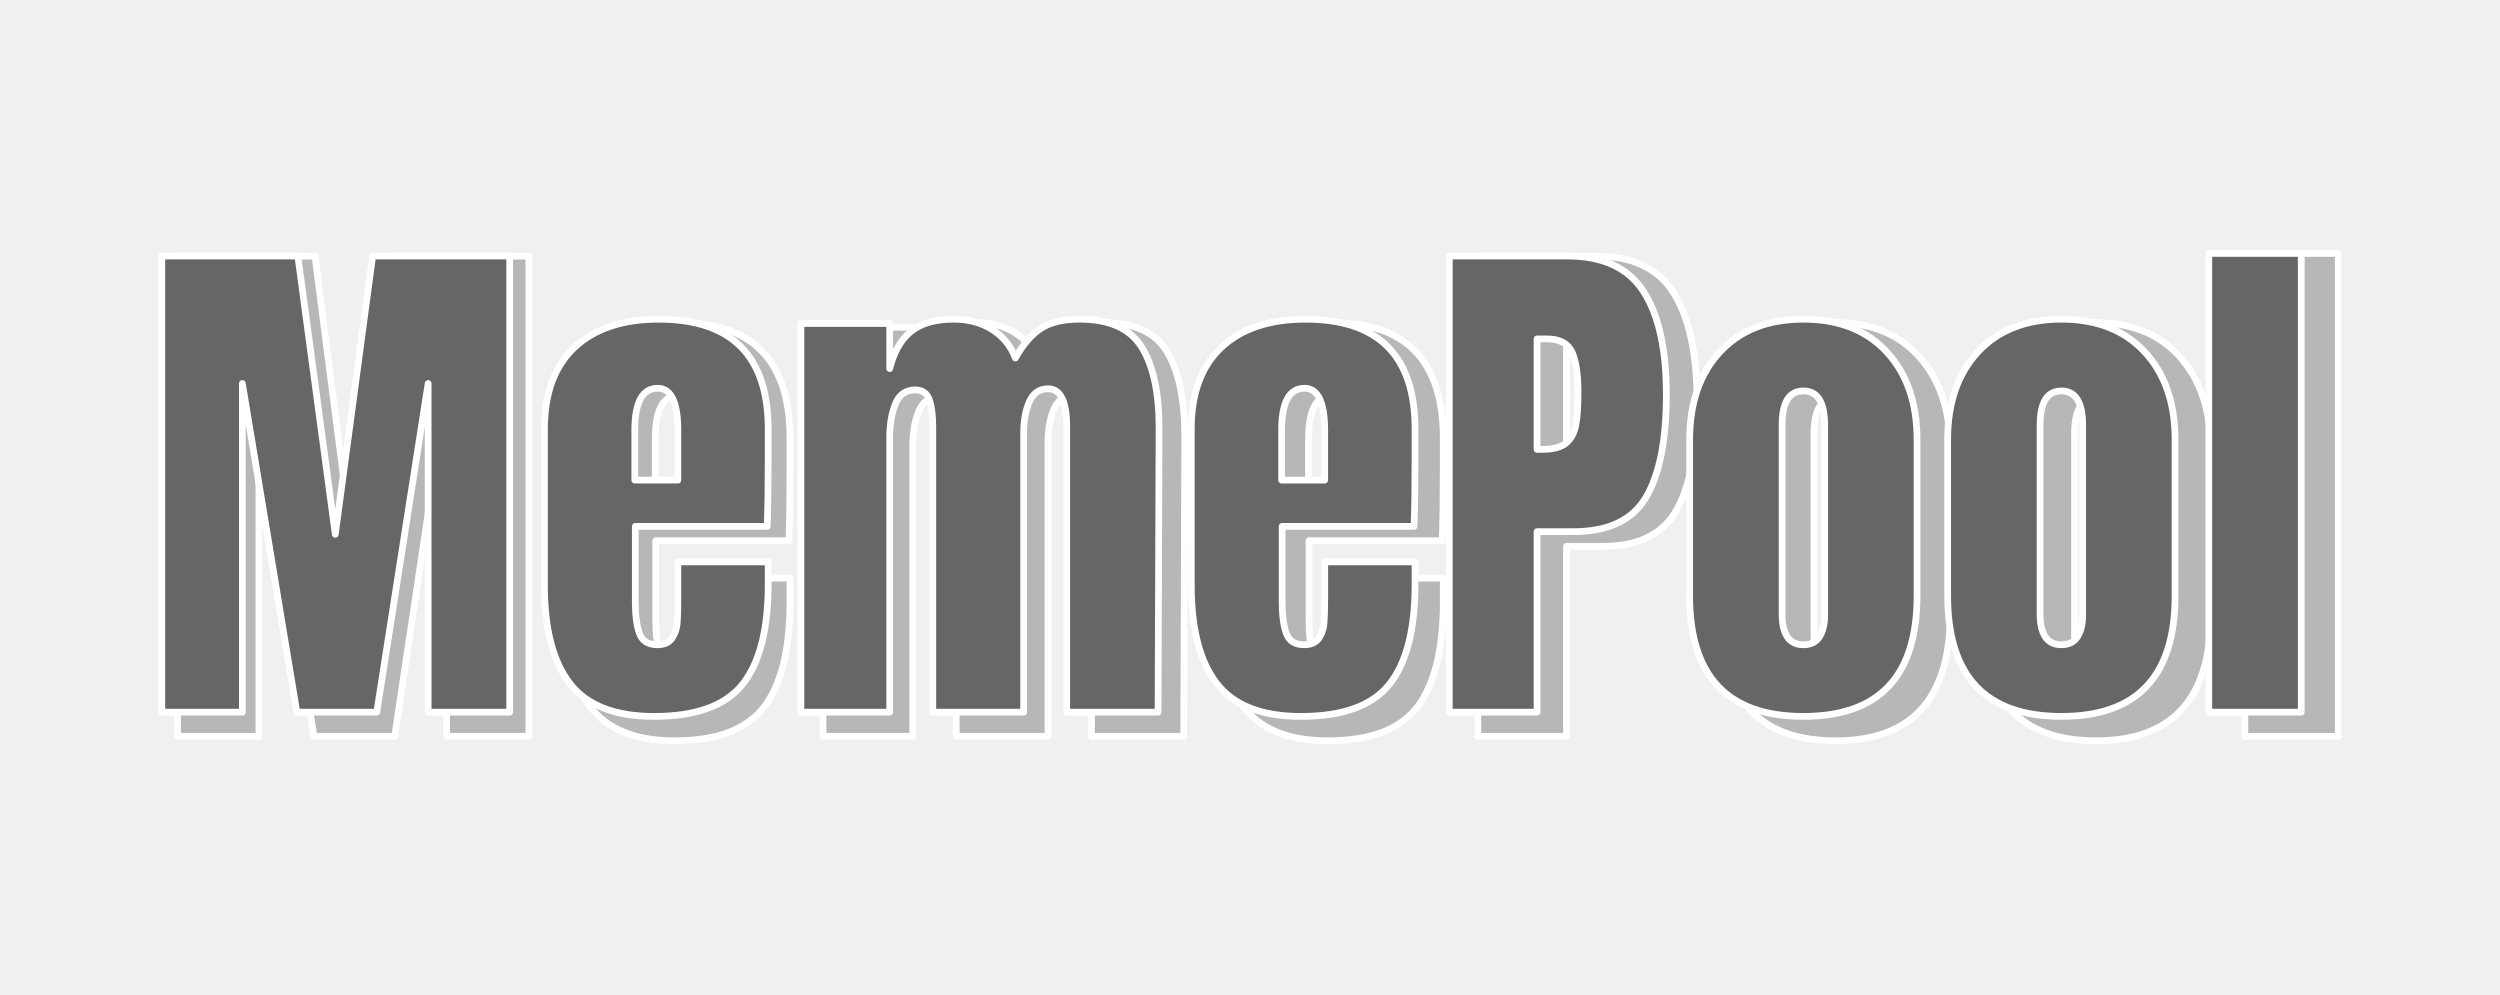
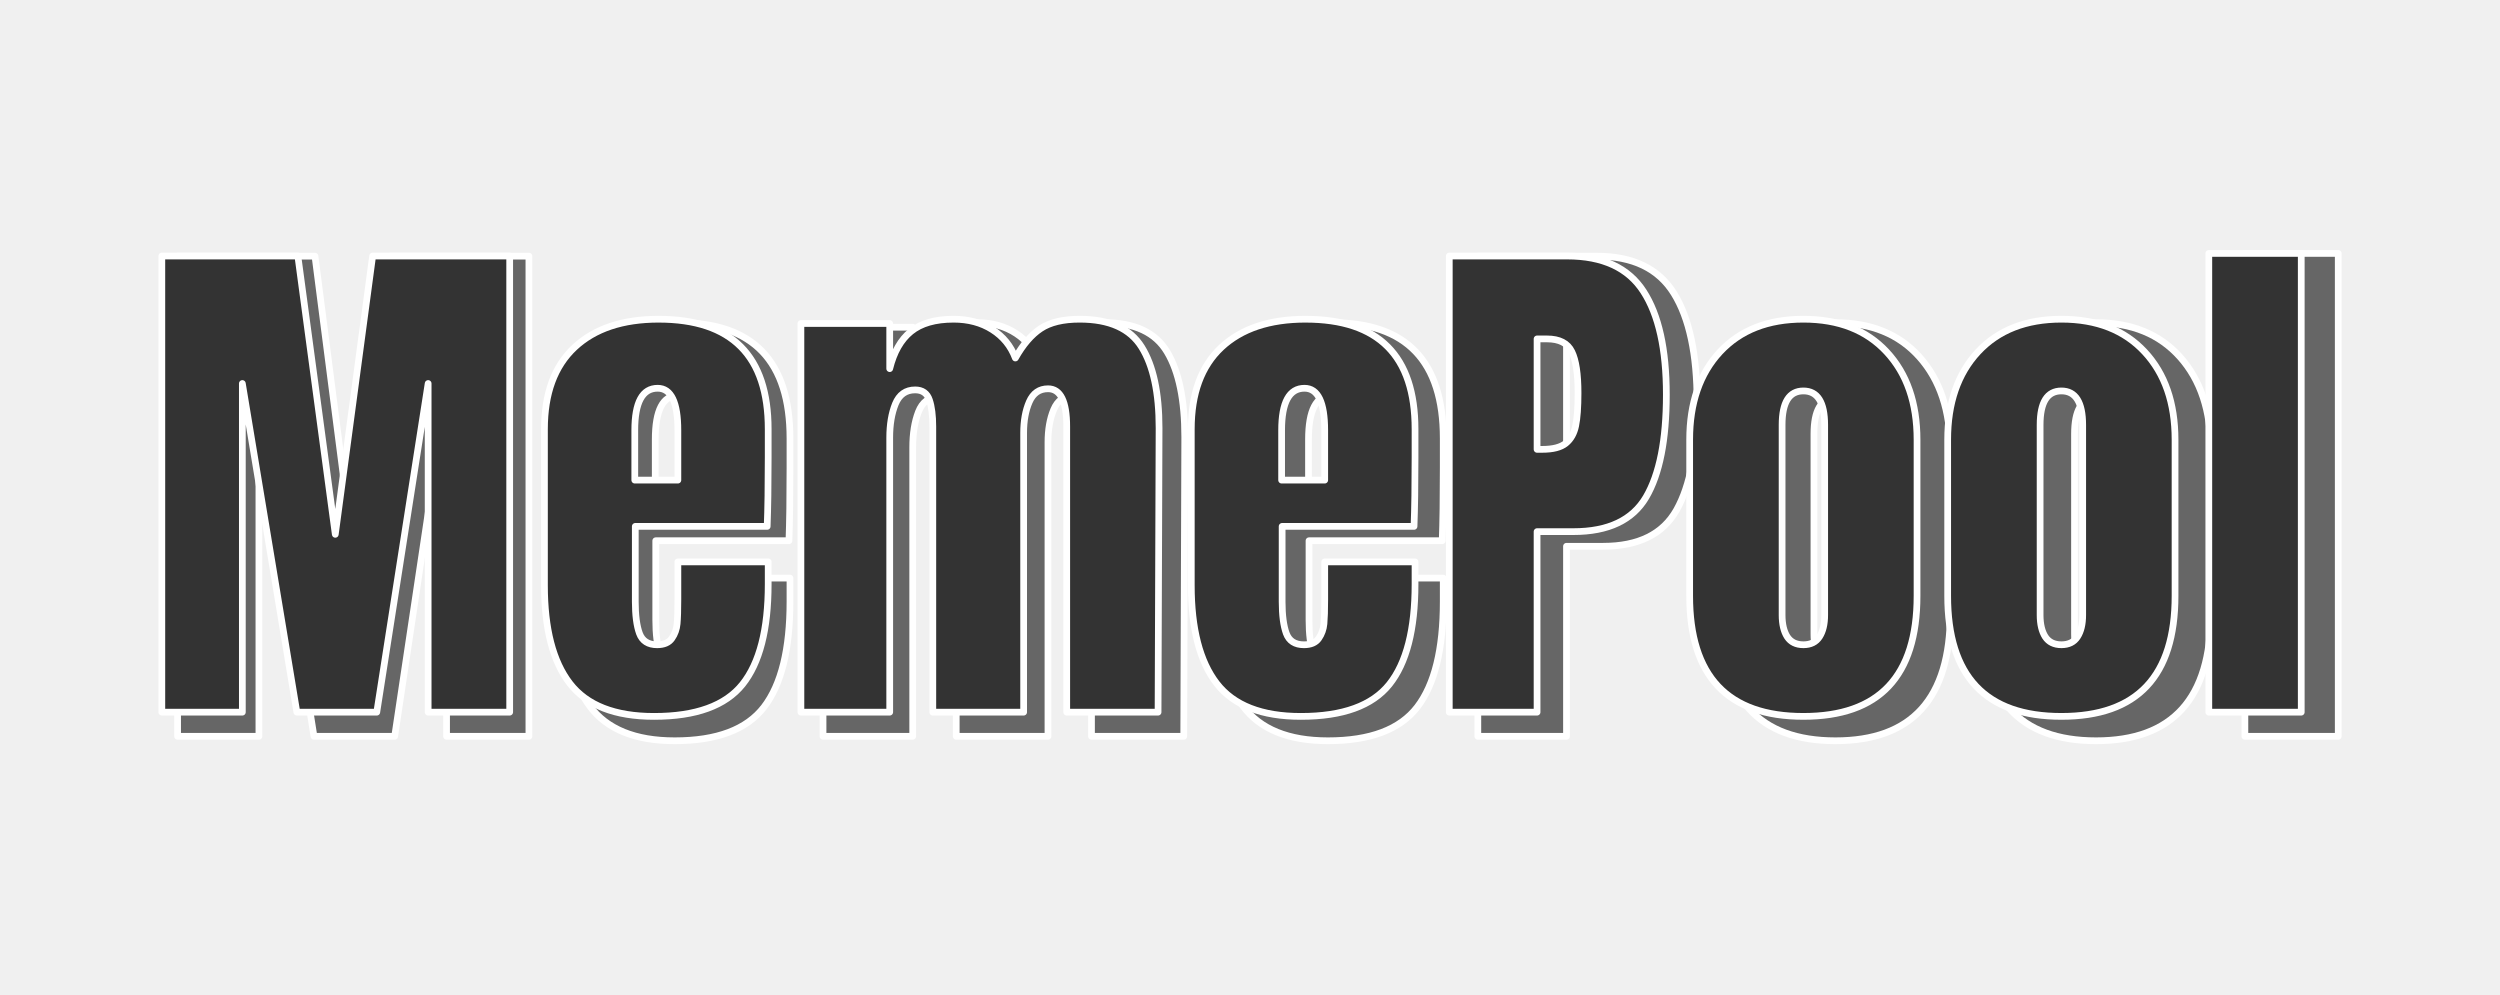
<svg xmlns="http://www.w3.org/2000/svg" version="1.1" viewBox="0.0 0.0 371.034 147.562" fill="none" stroke="none" stroke-linecap="square" stroke-miterlimit="10">
  <clipPath id="p.0">
    <path d="m0 0l371.034 0l0 147.562l-371.034 0l0 -147.562z" clip-rule="nonzero" />
  </clipPath>
  <g clip-path="url(#p.0)">
    <path fill="#000000" fill-opacity="0.0" d="m0 0l371.034 0l0 147.562l-371.034 0z" fill-rule="evenodd" />
-     <path fill="#b7b7b7" d="m26.358 38.019l0 71.259l12.069 0l0 -51.345l8.169 51.345l11.981 0l7.7 -51.345l0 51.345l12.221 0l0 -71.259l-20.542 0l-5.598 43.474l-5.61 -43.474z" fill-rule="evenodd" />
-     <path fill="#b7b7b7" d="m100.679 58.676c2.018 0 3.027 2.187 3.027 6.562l0 7.79l-6.459 0l0 -7.79c0 -4.374 1.144 -6.562 3.432 -6.562zm0.152 -10.787c-5.395 0 -9.6 1.467 -12.614 4.401c-3.006 2.934 -4.509 7.192 -4.509 12.772l0 24.397c0 6.796 1.271 11.908 3.812 15.337c2.541 3.429 6.746 5.144 12.614 5.144c6.273 0 10.693 -1.67 13.26 -5.009c2.567 -3.348 3.85 -8.564 3.85 -15.648l0 -3.483l-13.538 0l0 5.887c0 1.665 -0.038 2.925 -0.114 3.78c-0.076 0.855 -0.338 1.616 -0.785 2.282c-0.439 0.666 -1.178 0.999 -2.216 0.999c-1.342 0 -2.225 -0.594 -2.647 -1.782c-0.414 -1.188 -0.621 -2.835 -0.621 -4.941l0 -11.773l19.769 0c0.101 -2.772 0.152 -6.368 0.152 -10.787l0 -4.401c0 -11.449 -5.471 -17.173 -16.413 -17.173z" fill-rule="evenodd" />
-     <path fill="#b7b7b7" d="m145.021 47.889c-2.744 0 -4.872 0.639 -6.383 1.917c-1.503 1.269 -2.562 3.204 -3.179 5.806l0 -7.048l-13.31 0l0 60.715l13.31 0l0 -42.88c0 -2.052 0.283 -3.807 0.849 -5.265c0.574 -1.467 1.562 -2.201 2.964 -2.201c1.089 0 1.803 0.527 2.14 1.58c0.338 1.044 0.507 2.426 0.507 4.145l0 44.621l13.614 0l0 -43.636c0 -1.881 0.283 -3.497 0.849 -4.847c0.574 -1.359 1.511 -2.039 2.812 -2.039c1.866 0 2.799 1.967 2.799 5.9l0 44.621l13.69 0l0.152 -44.378c0 -5.526 -0.87 -9.743 -2.609 -12.651c-1.731 -2.907 -4.829 -4.361 -9.296 -4.361c-2.491 0 -4.437 0.486 -5.838 1.458c-1.393 0.963 -2.66 2.498 -3.799 4.604c-0.675 -1.881 -1.832 -3.362 -3.47 -4.442c-1.63 -1.08 -3.563 -1.62 -5.8 -1.62z" fill-rule="evenodd" />
-     <path fill="#b7b7b7" d="m197.632 58.676c2.018 0 3.027 2.187 3.027 6.562l0 7.79l-6.459 0l0 -7.79c0 -4.374 1.144 -6.562 3.432 -6.562zm0.152 -10.787c-5.395 0 -9.6 1.467 -12.614 4.401c-3.006 2.934 -4.509 7.192 -4.509 12.772l0 24.397c0 6.796 1.271 11.908 3.812 15.337c2.541 3.429 6.746 5.144 12.614 5.144c6.273 0 10.693 -1.67 13.26 -5.009c2.567 -3.348 3.85 -8.564 3.85 -15.648l0 -3.483l-13.538 0l0 5.887c0 1.665 -0.038 2.925 -0.114 3.78c-0.076 0.855 -0.338 1.616 -0.785 2.282c-0.439 0.666 -1.178 0.999 -2.216 0.999c-1.342 0 -2.225 -0.594 -2.647 -1.782c-0.414 -1.188 -0.621 -2.835 -0.621 -4.941l0 -11.773l19.769 0c0.101 -2.772 0.152 -6.368 0.152 -10.787l0 -4.401c0 -11.449 -5.471 -17.173 -16.413 -17.173z" fill-rule="evenodd" />
-     <path fill="#b7b7b7" d="m233.97 50.967c1.866 0 3.107 0.666 3.723 1.998c0.625 1.323 0.937 3.474 0.937 6.454c0 2.214 -0.118 3.915 -0.355 5.103c-0.228 1.188 -0.718 2.102 -1.469 2.741c-0.751 0.639 -1.933 0.959 -3.546 0.959l-0.773 0l0 -17.254zm-14.64 -12.948l0 71.259l13.158 0l0 -28.204l5.446 0c5.235 0 8.865 -1.796 10.892 -5.387c2.026 -3.6 3.039 -8.938 3.039 -16.012c0 -7.084 -1.144 -12.462 -3.432 -16.134c-2.28 -3.681 -6.092 -5.522 -11.436 -5.522z" fill-rule="evenodd" />
-     <path fill="#b7b7b7" d="m272.406 59.095c2.128 0 3.191 1.769 3.191 5.306l0 29.703c0 1.431 -0.262 2.565 -0.785 3.402c-0.515 0.828 -1.317 1.242 -2.406 1.242c-1.089 0 -1.895 -0.414 -2.419 -1.242c-0.515 -0.837 -0.773 -1.971 -0.773 -3.402l0 -29.703c0 -3.537 1.064 -5.306 3.191 -5.306zm0 -11.206c-5.294 0 -9.46 1.701 -12.5 5.103c-3.031 3.402 -4.547 7.979 -4.547 13.731l0 24.383c0 12.556 5.682 18.834 17.047 18.834c11.356 0 17.034 -6.278 17.034 -18.834l0 -24.383c0 -5.751 -1.52 -10.328 -4.559 -13.731c-3.031 -3.402 -7.189 -5.103 -12.475 -5.103z" fill-rule="evenodd" />
-     <path fill="#b7b7b7" d="m311.078 59.095c2.128 0 3.191 1.769 3.191 5.306l0 29.703c0 1.431 -0.262 2.565 -0.785 3.402c-0.515 0.828 -1.317 1.242 -2.406 1.242c-1.089 0 -1.895 -0.414 -2.419 -1.242c-0.515 -0.837 -0.773 -1.971 -0.773 -3.402l0 -29.703c0 -3.537 1.064 -5.306 3.191 -5.306zm0 -11.206c-5.294 0 -9.46 1.701 -12.5 5.103c-3.031 3.402 -4.547 7.979 -4.547 13.731l0 24.383c0 12.556 5.682 18.834 17.047 18.834c11.356 0 17.034 -6.278 17.034 -18.834l0 -24.383c0 -5.751 -1.52 -10.328 -4.559 -13.731c-3.031 -3.402 -7.189 -5.103 -12.475 -5.103z" fill-rule="evenodd" />
-     <path fill="#b7b7b7" d="m333.172 37.614l0 71.664l13.855 0l0 -71.664z" fill-rule="evenodd" />
+     <path fill="#666666" d="m26.358 38.019l0 71.259l12.069 0l0 -51.345l8.169 51.345l11.981 0l7.7 -51.345l0 51.345l12.221 0l0 -71.259l-20.542 0l-5.598 43.474l-5.61 -43.474z" fill-rule="evenodd" />
+     <path fill="#666666" d="m100.679 58.676c2.018 0 3.027 2.187 3.027 6.562l0 7.79l-6.459 0l0 -7.79c0 -4.374 1.144 -6.562 3.432 -6.562zm0.152 -10.787c-5.395 0 -9.6 1.467 -12.614 4.401c-3.006 2.934 -4.509 7.192 -4.509 12.772l0 24.397c0 6.796 1.271 11.908 3.812 15.337c2.541 3.429 6.746 5.144 12.614 5.144c6.273 0 10.693 -1.67 13.26 -5.009c2.567 -3.348 3.85 -8.564 3.85 -15.648l0 -3.483l-13.538 0l0 5.887c0 1.665 -0.038 2.925 -0.114 3.78c-0.076 0.855 -0.338 1.616 -0.785 2.282c-0.439 0.666 -1.178 0.999 -2.216 0.999c-1.342 0 -2.225 -0.594 -2.647 -1.782c-0.414 -1.188 -0.621 -2.835 -0.621 -4.941l0 -11.773l19.769 0c0.101 -2.772 0.152 -6.368 0.152 -10.787l0 -4.401c0 -11.449 -5.471 -17.173 -16.413 -17.173z" fill-rule="evenodd" />
+     <path fill="#666666" d="m145.021 47.889c-2.744 0 -4.872 0.639 -6.383 1.917c-1.503 1.269 -2.562 3.204 -3.179 5.806l0 -7.048l-13.31 0l0 60.715l13.31 0l0 -42.88c0 -2.052 0.283 -3.807 0.849 -5.265c0.574 -1.467 1.562 -2.201 2.964 -2.201c1.089 0 1.803 0.527 2.14 1.58c0.338 1.044 0.507 2.426 0.507 4.145l0 44.621l13.614 0l0 -43.636c0 -1.881 0.283 -3.497 0.849 -4.847c0.574 -1.359 1.511 -2.039 2.812 -2.039c1.866 0 2.799 1.967 2.799 5.9l0 44.621l13.69 0l0.152 -44.378c0 -5.526 -0.87 -9.743 -2.609 -12.651c-1.731 -2.907 -4.829 -4.361 -9.296 -4.361c-2.491 0 -4.437 0.486 -5.838 1.458c-1.393 0.963 -2.66 2.498 -3.799 4.604c-0.675 -1.881 -1.832 -3.362 -3.47 -4.442c-1.63 -1.08 -3.563 -1.62 -5.8 -1.62z" fill-rule="evenodd" />
+     <path fill="#666666" d="m197.632 58.676c2.018 0 3.027 2.187 3.027 6.562l0 7.79l-6.459 0l0 -7.79c0 -4.374 1.144 -6.562 3.432 -6.562zm0.152 -10.787c-5.395 0 -9.6 1.467 -12.614 4.401c-3.006 2.934 -4.509 7.192 -4.509 12.772l0 24.397c0 6.796 1.271 11.908 3.812 15.337c2.541 3.429 6.746 5.144 12.614 5.144c6.273 0 10.693 -1.67 13.26 -5.009c2.567 -3.348 3.85 -8.564 3.85 -15.648l0 -3.483l-13.538 0l0 5.887c0 1.665 -0.038 2.925 -0.114 3.78c-0.076 0.855 -0.338 1.616 -0.785 2.282c-0.439 0.666 -1.178 0.999 -2.216 0.999c-1.342 0 -2.225 -0.594 -2.647 -1.782c-0.414 -1.188 -0.621 -2.835 -0.621 -4.941l0 -11.773l19.769 0c0.101 -2.772 0.152 -6.368 0.152 -10.787l0 -4.401c0 -11.449 -5.471 -17.173 -16.413 -17.173z" fill-rule="evenodd" />
+     <path fill="#666666" d="m233.97 50.967c1.866 0 3.107 0.666 3.723 1.998c0.625 1.323 0.937 3.474 0.937 6.454c0 2.214 -0.118 3.915 -0.355 5.103c-0.228 1.188 -0.718 2.102 -1.469 2.741c-0.751 0.639 -1.933 0.959 -3.546 0.959l-0.773 0l0 -17.254zm-14.64 -12.948l0 71.259l13.158 0l0 -28.204l5.446 0c5.235 0 8.865 -1.796 10.892 -5.387c2.026 -3.6 3.039 -8.938 3.039 -16.012c0 -7.084 -1.144 -12.462 -3.432 -16.134c-2.28 -3.681 -6.092 -5.522 -11.436 -5.522z" fill-rule="evenodd" />
+     <path fill="#666666" d="m272.406 59.095c2.128 0 3.191 1.769 3.191 5.306l0 29.703c0 1.431 -0.262 2.565 -0.785 3.402c-0.515 0.828 -1.317 1.242 -2.406 1.242c-1.089 0 -1.895 -0.414 -2.419 -1.242c-0.515 -0.837 -0.773 -1.971 -0.773 -3.402l0 -29.703c0 -3.537 1.064 -5.306 3.191 -5.306zm0 -11.206c-5.294 0 -9.46 1.701 -12.5 5.103c-3.031 3.402 -4.547 7.979 -4.547 13.731l0 24.383c0 12.556 5.682 18.834 17.047 18.834c11.356 0 17.034 -6.278 17.034 -18.834l0 -24.383c0 -5.751 -1.52 -10.328 -4.559 -13.731c-3.031 -3.402 -7.189 -5.103 -12.475 -5.103z" fill-rule="evenodd" />
+     <path fill="#666666" d="m311.078 59.095c2.128 0 3.191 1.769 3.191 5.306l0 29.703c0 1.431 -0.262 2.565 -0.785 3.402c-0.515 0.828 -1.317 1.242 -2.406 1.242c-1.089 0 -1.895 -0.414 -2.419 -1.242c-0.515 -0.837 -0.773 -1.971 -0.773 -3.402l0 -29.703c0 -3.537 1.064 -5.306 3.191 -5.306zm0 -11.206c-5.294 0 -9.46 1.701 -12.5 5.103c-3.031 3.402 -4.547 7.979 -4.547 13.731l0 24.383c0 12.556 5.682 18.834 17.047 18.834c11.356 0 17.034 -6.278 17.034 -18.834l0 -24.383c0 -5.751 -1.52 -10.328 -4.559 -13.731c-3.031 -3.402 -7.189 -5.103 -12.475 -5.103z" fill-rule="evenodd" />
+     <path fill="#666666" d="m333.172 37.614l0 71.664l13.855 0l0 -71.664z" fill-rule="evenodd" />
    <path stroke="#ffffff" stroke-width="1.0" stroke-linejoin="round" stroke-linecap="butt" d="m26.358 38.019l0 71.259l12.069 0l0 -51.345l8.169 51.345l11.981 0l7.7 -51.345l0 51.345l12.221 0l0 -71.259l-20.542 0l-5.598 43.474l-5.61 -43.474z" fill-rule="evenodd" />
    <path stroke="#ffffff" stroke-width="1.0" stroke-linejoin="round" stroke-linecap="butt" d="m100.679 58.676c2.018 0 3.027 2.187 3.027 6.562l0 7.79l-6.459 0l0 -7.79c0 -4.374 1.144 -6.562 3.432 -6.562zm0.152 -10.787c-5.395 0 -9.6 1.467 -12.614 4.401c-3.006 2.934 -4.509 7.192 -4.509 12.772l0 24.397c0 6.796 1.271 11.908 3.812 15.337c2.541 3.429 6.746 5.144 12.614 5.144c6.273 0 10.693 -1.67 13.26 -5.009c2.567 -3.348 3.85 -8.564 3.85 -15.648l0 -3.483l-13.538 0l0 5.887c0 1.665 -0.038 2.925 -0.114 3.78c-0.076 0.855 -0.338 1.616 -0.785 2.282c-0.439 0.666 -1.178 0.999 -2.216 0.999c-1.342 0 -2.225 -0.594 -2.647 -1.782c-0.414 -1.188 -0.621 -2.835 -0.621 -4.941l0 -11.773l19.769 0c0.101 -2.772 0.152 -6.368 0.152 -10.787l0 -4.401c0 -11.449 -5.471 -17.173 -16.413 -17.173z" fill-rule="evenodd" />
    <path stroke="#ffffff" stroke-width="1.0" stroke-linejoin="round" stroke-linecap="butt" d="m145.021 47.889c-2.744 0 -4.872 0.639 -6.383 1.917c-1.503 1.269 -2.562 3.204 -3.179 5.806l0 -7.048l-13.31 0l0 60.715l13.31 0l0 -42.88c0 -2.052 0.283 -3.807 0.849 -5.265c0.574 -1.467 1.562 -2.201 2.964 -2.201c1.089 0 1.803 0.527 2.14 1.58c0.338 1.044 0.507 2.426 0.507 4.145l0 44.621l13.614 0l0 -43.636c0 -1.881 0.283 -3.497 0.849 -4.847c0.574 -1.359 1.511 -2.039 2.812 -2.039c1.866 0 2.799 1.967 2.799 5.9l0 44.621l13.69 0l0.152 -44.378c0 -5.526 -0.87 -9.743 -2.609 -12.651c-1.731 -2.907 -4.829 -4.361 -9.296 -4.361c-2.491 0 -4.437 0.486 -5.838 1.458c-1.393 0.963 -2.66 2.498 -3.799 4.604c-0.675 -1.881 -1.832 -3.362 -3.47 -4.442c-1.63 -1.08 -3.563 -1.62 -5.8 -1.62z" fill-rule="evenodd" />
    <path stroke="#ffffff" stroke-width="1.0" stroke-linejoin="round" stroke-linecap="butt" d="m197.632 58.676c2.018 0 3.027 2.187 3.027 6.562l0 7.79l-6.459 0l0 -7.79c0 -4.374 1.144 -6.562 3.432 -6.562zm0.152 -10.787c-5.395 0 -9.6 1.467 -12.614 4.401c-3.006 2.934 -4.509 7.192 -4.509 12.772l0 24.397c0 6.796 1.271 11.908 3.812 15.337c2.541 3.429 6.746 5.144 12.614 5.144c6.273 0 10.693 -1.67 13.26 -5.009c2.567 -3.348 3.85 -8.564 3.85 -15.648l0 -3.483l-13.538 0l0 5.887c0 1.665 -0.038 2.925 -0.114 3.78c-0.076 0.855 -0.338 1.616 -0.785 2.282c-0.439 0.666 -1.178 0.999 -2.216 0.999c-1.342 0 -2.225 -0.594 -2.647 -1.782c-0.414 -1.188 -0.621 -2.835 -0.621 -4.941l0 -11.773l19.769 0c0.101 -2.772 0.152 -6.368 0.152 -10.787l0 -4.401c0 -11.449 -5.471 -17.173 -16.413 -17.173z" fill-rule="evenodd" />
    <path stroke="#ffffff" stroke-width="1.0" stroke-linejoin="round" stroke-linecap="butt" d="m233.97 50.967c1.866 0 3.107 0.666 3.723 1.998c0.625 1.323 0.937 3.474 0.937 6.454c0 2.214 -0.118 3.915 -0.355 5.103c-0.228 1.188 -0.718 2.102 -1.469 2.741c-0.751 0.639 -1.933 0.959 -3.546 0.959l-0.773 0l0 -17.254zm-14.64 -12.948l0 71.259l13.158 0l0 -28.204l5.446 0c5.235 0 8.865 -1.796 10.892 -5.387c2.026 -3.6 3.039 -8.938 3.039 -16.012c0 -7.084 -1.144 -12.462 -3.432 -16.134c-2.28 -3.681 -6.092 -5.522 -11.436 -5.522z" fill-rule="evenodd" />
    <path stroke="#ffffff" stroke-width="1.0" stroke-linejoin="round" stroke-linecap="butt" d="m272.406 59.095c2.128 0 3.191 1.769 3.191 5.306l0 29.703c0 1.431 -0.262 2.565 -0.785 3.402c-0.515 0.828 -1.317 1.242 -2.406 1.242c-1.089 0 -1.895 -0.414 -2.419 -1.242c-0.515 -0.837 -0.773 -1.971 -0.773 -3.402l0 -29.703c0 -3.537 1.064 -5.306 3.191 -5.306zm0 -11.206c-5.294 0 -9.46 1.701 -12.5 5.103c-3.031 3.402 -4.547 7.979 -4.547 13.731l0 24.383c0 12.556 5.682 18.834 17.047 18.834c11.356 0 17.034 -6.278 17.034 -18.834l0 -24.383c0 -5.751 -1.52 -10.328 -4.559 -13.731c-3.031 -3.402 -7.189 -5.103 -12.475 -5.103z" fill-rule="evenodd" />
    <path stroke="#ffffff" stroke-width="1.0" stroke-linejoin="round" stroke-linecap="butt" d="m311.078 59.095c2.128 0 3.191 1.769 3.191 5.306l0 29.703c0 1.431 -0.262 2.565 -0.785 3.402c-0.515 0.828 -1.317 1.242 -2.406 1.242c-1.089 0 -1.895 -0.414 -2.419 -1.242c-0.515 -0.837 -0.773 -1.971 -0.773 -3.402l0 -29.703c0 -3.537 1.064 -5.306 3.191 -5.306zm0 -11.206c-5.294 0 -9.46 1.701 -12.5 5.103c-3.031 3.402 -4.547 7.979 -4.547 13.731l0 24.383c0 12.556 5.682 18.834 17.047 18.834c11.356 0 17.034 -6.278 17.034 -18.834l0 -24.383c0 -5.751 -1.52 -10.328 -4.559 -13.731c-3.031 -3.402 -7.189 -5.103 -12.475 -5.103z" fill-rule="evenodd" />
    <path stroke="#ffffff" stroke-width="1.0" stroke-linejoin="round" stroke-linecap="butt" d="m333.172 37.614l0 71.664l13.855 0l0 -71.664z" fill-rule="evenodd" />
-     <path fill="#666666" d="m24.017 37.999l0 67.696l11.951 0l0 -48.778l8.088 48.778l11.863 0l7.624 -48.778l0 48.778l12.101 0l0 -67.696l-20.34 0l-5.543 41.3l-5.555 -41.3z" fill-rule="evenodd" />
-     <path fill="#666666" d="m97.608 57.623c1.998 0 2.997 2.078 2.997 6.233l0 7.401l-6.395 0l0 -7.401c0 -4.156 1.133 -6.233 3.398 -6.233zm0.15 -10.248c-5.342 0 -9.505 1.394 -12.49 4.181c-2.976 2.788 -4.464 6.832 -4.464 12.134l0 23.177c0 6.456 1.258 11.313 3.775 14.57c2.516 3.258 6.68 4.887 12.49 4.887c6.212 0 10.588 -1.586 13.13 -4.758c2.541 -3.181 3.812 -8.136 3.812 -14.865l0 -3.309l-13.405 0l0 5.592c0 1.582 -0.038 2.779 -0.113 3.591c-0.075 0.812 -0.334 1.535 -0.777 2.168c-0.435 0.633 -1.166 0.949 -2.195 0.949c-1.329 0 -2.203 -0.564 -2.621 -1.693c-0.41 -1.129 -0.614 -2.693 -0.614 -4.694l0 -11.184l19.575 0c0.1 -2.634 0.15 -6.05 0.15 -10.248l0 -4.181c0 -10.877 -5.417 -16.315 -16.252 -16.315z" fill-rule="evenodd" />
-     <path fill="#666666" d="m141.514 47.375c-2.717 0 -4.824 0.607 -6.32 1.821c-1.488 1.206 -2.537 3.044 -3.148 5.515l0 -6.695l-13.18 0l0 57.679l13.18 0l0 -40.736c0 -1.95 0.28 -3.617 0.84 -5.002c0.568 -1.394 1.547 -2.091 2.934 -2.091c1.078 0 1.785 0.5 2.119 1.501c0.334 0.992 0.502 2.304 0.502 3.938l0 42.39l13.481 0l0 -41.454c0 -1.787 0.28 -3.322 0.84 -4.605c0.568 -1.291 1.496 -1.937 2.784 -1.937c1.848 0 2.771 1.868 2.771 5.605l0 42.39l13.556 0l0.15 -42.159c0 -5.25 -0.861 -9.256 -2.583 -12.018c-1.714 -2.762 -4.782 -4.143 -9.204 -4.143c-2.466 0 -4.393 0.462 -5.781 1.385c-1.379 0.915 -2.633 2.373 -3.762 4.374c-0.669 -1.787 -1.814 -3.194 -3.436 -4.22c-1.614 -1.026 -3.528 -1.539 -5.743 -1.539z" fill-rule="evenodd" />
-     <path fill="#666666" d="m193.608 57.623c1.998 0 2.997 2.078 2.997 6.233l0 7.401l-6.395 0l0 -7.401c0 -4.156 1.133 -6.233 3.398 -6.233zm0.15 -10.248c-5.342 0 -9.505 1.394 -12.49 4.181c-2.976 2.788 -4.464 6.832 -4.464 12.134l0 23.177c0 6.456 1.258 11.313 3.775 14.57c2.516 3.258 6.68 4.887 12.49 4.887c6.212 0 10.588 -1.586 13.13 -4.758c2.541 -3.181 3.812 -8.136 3.812 -14.865l0 -3.309l-13.405 0l0 5.592c0 1.582 -0.038 2.779 -0.113 3.591c-0.075 0.812 -0.334 1.535 -0.777 2.168c-0.435 0.633 -1.166 0.949 -2.195 0.949c-1.329 0 -2.203 -0.564 -2.621 -1.693c-0.41 -1.129 -0.614 -2.693 -0.614 -4.694l0 -11.184l19.575 0c0.1 -2.634 0.15 -6.05 0.15 -10.248l0 -4.181c0 -10.877 -5.417 -16.315 -16.252 -16.315z" fill-rule="evenodd" />
-     <path fill="#666666" d="m229.589 50.299c1.848 0 3.077 0.633 3.687 1.898c0.619 1.257 0.928 3.301 0.928 6.131c0 2.103 -0.117 3.72 -0.351 4.848c-0.226 1.129 -0.711 1.997 -1.455 2.604c-0.744 0.607 -1.914 0.911 -3.511 0.911l-0.765 0l0 -16.392zm-14.496 -12.3l0 67.696l13.029 0l0 -26.794l5.392 0c5.183 0 8.778 -1.706 10.785 -5.118c2.006 -3.42 3.01 -8.491 3.01 -15.212c0 -6.729 -1.133 -11.839 -3.398 -15.327c-2.257 -3.497 -6.032 -5.246 -11.324 -5.246z" fill-rule="evenodd" />
-     <path fill="#666666" d="m267.648 58.02c2.107 0 3.16 1.68 3.16 5.041l0 28.217c0 1.36 -0.259 2.437 -0.777 3.232c-0.51 0.787 -1.304 1.18 -2.383 1.18c-1.078 0 -1.877 -0.393 -2.395 -1.18c-0.51 -0.795 -0.765 -1.873 -0.765 -3.232l0 -28.217c0 -3.36 1.053 -5.041 3.16 -5.041zm0 -10.646c-5.242 0 -9.367 1.616 -12.377 4.848c-3.001 3.232 -4.502 7.58 -4.502 13.044l0 23.164c0 11.928 5.626 17.892 16.879 17.892c11.244 0 16.867 -5.964 16.867 -17.892l0 -23.164c0 -5.464 -1.505 -9.812 -4.514 -13.044c-3.001 -3.232 -7.119 -4.848 -12.352 -4.848z" fill-rule="evenodd" />
-     <path fill="#666666" d="m305.94 58.02c2.107 0 3.16 1.68 3.16 5.041l0 28.217c0 1.36 -0.259 2.437 -0.777 3.232c-0.51 0.787 -1.304 1.18 -2.383 1.18c-1.078 0 -1.877 -0.393 -2.395 -1.18c-0.51 -0.795 -0.765 -1.873 -0.765 -3.232l0 -28.217c0 -3.36 1.053 -5.041 3.16 -5.041zm0 -10.646c-5.242 0 -9.367 1.616 -12.377 4.848c-3.001 3.232 -4.502 7.58 -4.502 13.044l0 23.164c0 11.928 5.626 17.892 16.879 17.892c11.244 0 16.867 -5.964 16.867 -17.892l0 -23.164c0 -5.464 -1.505 -9.812 -4.514 -13.044c-3.001 -3.232 -7.119 -4.848 -12.352 -4.848z" fill-rule="evenodd" />
-     <path fill="#666666" d="m327.817 37.614l0 68.081l13.719 0l0 -68.081z" fill-rule="evenodd" />
+     <path fill="#333333" d="m24.017 37.999l0 67.696l11.951 0l0 -48.778l8.088 48.778l11.863 0l7.624 -48.778l0 48.778l12.101 0l0 -67.696l-20.34 0l-5.543 41.3l-5.555 -41.3z" fill-rule="evenodd" />
+     <path fill="#333333" d="m97.608 57.623c1.998 0 2.997 2.078 2.997 6.233l0 7.401l-6.395 0l0 -7.401c0 -4.156 1.133 -6.233 3.398 -6.233zm0.15 -10.248c-5.342 0 -9.505 1.394 -12.49 4.181c-2.976 2.788 -4.464 6.832 -4.464 12.134l0 23.177c0 6.456 1.258 11.313 3.775 14.57c2.516 3.258 6.68 4.887 12.49 4.887c6.212 0 10.588 -1.586 13.13 -4.758c2.541 -3.181 3.812 -8.136 3.812 -14.865l0 -3.309l-13.405 0l0 5.592c0 1.582 -0.038 2.779 -0.113 3.591c-0.075 0.812 -0.334 1.535 -0.777 2.168c-0.435 0.633 -1.166 0.949 -2.195 0.949c-1.329 0 -2.203 -0.564 -2.621 -1.693c-0.41 -1.129 -0.614 -2.693 -0.614 -4.694l0 -11.184l19.575 0c0.1 -2.634 0.15 -6.05 0.15 -10.248l0 -4.181c0 -10.877 -5.417 -16.315 -16.252 -16.315z" fill-rule="evenodd" />
+     <path fill="#333333" d="m141.514 47.375c-2.717 0 -4.824 0.607 -6.32 1.821c-1.488 1.206 -2.537 3.044 -3.148 5.515l0 -6.695l-13.18 0l0 57.679l13.18 0l0 -40.736c0 -1.95 0.28 -3.617 0.84 -5.002c0.568 -1.394 1.547 -2.091 2.934 -2.091c1.078 0 1.785 0.5 2.119 1.501c0.334 0.992 0.502 2.304 0.502 3.938l0 42.39l13.481 0l0 -41.454c0 -1.787 0.28 -3.322 0.84 -4.605c0.568 -1.291 1.496 -1.937 2.784 -1.937c1.848 0 2.771 1.868 2.771 5.605l0 42.39l13.556 0l0.15 -42.159c0 -5.25 -0.861 -9.256 -2.583 -12.018c-1.714 -2.762 -4.782 -4.143 -9.204 -4.143c-2.466 0 -4.393 0.462 -5.781 1.385c-1.379 0.915 -2.633 2.373 -3.762 4.374c-0.669 -1.787 -1.814 -3.194 -3.436 -4.22c-1.614 -1.026 -3.528 -1.539 -5.743 -1.539z" fill-rule="evenodd" />
+     <path fill="#333333" d="m193.608 57.623c1.998 0 2.997 2.078 2.997 6.233l0 7.401l-6.395 0l0 -7.401c0 -4.156 1.133 -6.233 3.398 -6.233zm0.15 -10.248c-5.342 0 -9.505 1.394 -12.49 4.181c-2.976 2.788 -4.464 6.832 -4.464 12.134l0 23.177c0 6.456 1.258 11.313 3.775 14.57c2.516 3.258 6.68 4.887 12.49 4.887c6.212 0 10.588 -1.586 13.13 -4.758c2.541 -3.181 3.812 -8.136 3.812 -14.865l0 -3.309l-13.405 0l0 5.592c0 1.582 -0.038 2.779 -0.113 3.591c-0.075 0.812 -0.334 1.535 -0.777 2.168c-0.435 0.633 -1.166 0.949 -2.195 0.949c-1.329 0 -2.203 -0.564 -2.621 -1.693c-0.41 -1.129 -0.614 -2.693 -0.614 -4.694l0 -11.184l19.575 0c0.1 -2.634 0.15 -6.05 0.15 -10.248l0 -4.181c0 -10.877 -5.417 -16.315 -16.252 -16.315z" fill-rule="evenodd" />
+     <path fill="#333333" d="m229.589 50.299c1.848 0 3.077 0.633 3.687 1.898c0.619 1.257 0.928 3.301 0.928 6.131c0 2.103 -0.117 3.72 -0.351 4.848c-0.226 1.129 -0.711 1.997 -1.455 2.604c-0.744 0.607 -1.914 0.911 -3.511 0.911l-0.765 0l0 -16.392zm-14.496 -12.3l0 67.696l13.029 0l0 -26.794l5.392 0c5.183 0 8.778 -1.706 10.785 -5.118c2.006 -3.42 3.01 -8.491 3.01 -15.212c0 -6.729 -1.133 -11.839 -3.398 -15.327c-2.257 -3.497 -6.032 -5.246 -11.324 -5.246z" fill-rule="evenodd" />
+     <path fill="#333333" d="m267.648 58.02c2.107 0 3.16 1.68 3.16 5.041l0 28.217c0 1.36 -0.259 2.437 -0.777 3.232c-0.51 0.787 -1.304 1.18 -2.383 1.18c-1.078 0 -1.877 -0.393 -2.395 -1.18c-0.51 -0.795 -0.765 -1.873 -0.765 -3.232l0 -28.217c0 -3.36 1.053 -5.041 3.16 -5.041zm0 -10.646c-5.242 0 -9.367 1.616 -12.377 4.848c-3.001 3.232 -4.502 7.58 -4.502 13.044l0 23.164c0 11.928 5.626 17.892 16.879 17.892c11.244 0 16.867 -5.964 16.867 -17.892l0 -23.164c0 -5.464 -1.505 -9.812 -4.514 -13.044c-3.001 -3.232 -7.119 -4.848 -12.352 -4.848z" fill-rule="evenodd" />
+     <path fill="#333333" d="m305.94 58.02c2.107 0 3.16 1.68 3.16 5.041l0 28.217c0 1.36 -0.259 2.437 -0.777 3.232c-0.51 0.787 -1.304 1.18 -2.383 1.18c-1.078 0 -1.877 -0.393 -2.395 -1.18c-0.51 -0.795 -0.765 -1.873 -0.765 -3.232l0 -28.217c0 -3.36 1.053 -5.041 3.16 -5.041zm0 -10.646c-5.242 0 -9.367 1.616 -12.377 4.848c-3.001 3.232 -4.502 7.58 -4.502 13.044l0 23.164c0 11.928 5.626 17.892 16.879 17.892c11.244 0 16.867 -5.964 16.867 -17.892l0 -23.164c0 -5.464 -1.505 -9.812 -4.514 -13.044c-3.001 -3.232 -7.119 -4.848 -12.352 -4.848z" fill-rule="evenodd" />
+     <path fill="#333333" d="m327.817 37.614l0 68.081l13.719 0l0 -68.081z" fill-rule="evenodd" />
    <path stroke="#ffffff" stroke-width="1.0" stroke-linejoin="round" stroke-linecap="butt" d="m24.017 37.999l0 67.696l11.951 0l0 -48.778l8.088 48.778l11.863 0l7.624 -48.778l0 48.778l12.101 0l0 -67.696l-20.34 0l-5.543 41.3l-5.555 -41.3z" fill-rule="evenodd" />
    <path stroke="#ffffff" stroke-width="1.0" stroke-linejoin="round" stroke-linecap="butt" d="m97.608 57.623c1.998 0 2.997 2.078 2.997 6.233l0 7.401l-6.395 0l0 -7.401c0 -4.156 1.133 -6.233 3.398 -6.233zm0.15 -10.248c-5.342 0 -9.505 1.394 -12.49 4.181c-2.976 2.788 -4.464 6.832 -4.464 12.134l0 23.177c0 6.456 1.258 11.313 3.775 14.57c2.516 3.258 6.68 4.887 12.49 4.887c6.212 0 10.588 -1.586 13.13 -4.758c2.541 -3.181 3.812 -8.136 3.812 -14.865l0 -3.309l-13.405 0l0 5.592c0 1.582 -0.038 2.779 -0.113 3.591c-0.075 0.812 -0.334 1.535 -0.777 2.168c-0.435 0.633 -1.166 0.949 -2.195 0.949c-1.329 0 -2.203 -0.564 -2.621 -1.693c-0.41 -1.129 -0.614 -2.693 -0.614 -4.694l0 -11.184l19.575 0c0.1 -2.634 0.15 -6.05 0.15 -10.248l0 -4.181c0 -10.877 -5.417 -16.315 -16.252 -16.315z" fill-rule="evenodd" />
    <path stroke="#ffffff" stroke-width="1.0" stroke-linejoin="round" stroke-linecap="butt" d="m141.514 47.375c-2.717 0 -4.824 0.607 -6.32 1.821c-1.488 1.206 -2.537 3.044 -3.148 5.515l0 -6.695l-13.18 0l0 57.679l13.18 0l0 -40.736c0 -1.95 0.28 -3.617 0.84 -5.002c0.568 -1.394 1.547 -2.091 2.934 -2.091c1.078 0 1.785 0.5 2.119 1.501c0.334 0.992 0.502 2.304 0.502 3.938l0 42.39l13.481 0l0 -41.454c0 -1.787 0.28 -3.322 0.84 -4.605c0.568 -1.291 1.496 -1.937 2.784 -1.937c1.848 0 2.771 1.868 2.771 5.605l0 42.39l13.556 0l0.15 -42.159c0 -5.25 -0.861 -9.256 -2.583 -12.018c-1.714 -2.762 -4.782 -4.143 -9.204 -4.143c-2.466 0 -4.393 0.462 -5.781 1.385c-1.379 0.915 -2.633 2.373 -3.762 4.374c-0.669 -1.787 -1.814 -3.194 -3.436 -4.22c-1.614 -1.026 -3.528 -1.539 -5.743 -1.539z" fill-rule="evenodd" />
    <path stroke="#ffffff" stroke-width="1.0" stroke-linejoin="round" stroke-linecap="butt" d="m193.608 57.623c1.998 0 2.997 2.078 2.997 6.233l0 7.401l-6.395 0l0 -7.401c0 -4.156 1.133 -6.233 3.398 -6.233zm0.15 -10.248c-5.342 0 -9.505 1.394 -12.49 4.181c-2.976 2.788 -4.464 6.832 -4.464 12.134l0 23.177c0 6.456 1.258 11.313 3.775 14.57c2.516 3.258 6.68 4.887 12.49 4.887c6.212 0 10.588 -1.586 13.13 -4.758c2.541 -3.181 3.812 -8.136 3.812 -14.865l0 -3.309l-13.405 0l0 5.592c0 1.582 -0.038 2.779 -0.113 3.591c-0.075 0.812 -0.334 1.535 -0.777 2.168c-0.435 0.633 -1.166 0.949 -2.195 0.949c-1.329 0 -2.203 -0.564 -2.621 -1.693c-0.41 -1.129 -0.614 -2.693 -0.614 -4.694l0 -11.184l19.575 0c0.1 -2.634 0.15 -6.05 0.15 -10.248l0 -4.181c0 -10.877 -5.417 -16.315 -16.252 -16.315z" fill-rule="evenodd" />
    <path stroke="#ffffff" stroke-width="1.0" stroke-linejoin="round" stroke-linecap="butt" d="m229.589 50.299c1.848 0 3.077 0.633 3.687 1.898c0.619 1.257 0.928 3.301 0.928 6.131c0 2.103 -0.117 3.72 -0.351 4.848c-0.226 1.129 -0.711 1.997 -1.455 2.604c-0.744 0.607 -1.914 0.911 -3.511 0.911l-0.765 0l0 -16.392zm-14.496 -12.3l0 67.696l13.029 0l0 -26.794l5.392 0c5.183 0 8.778 -1.706 10.785 -5.118c2.006 -3.42 3.01 -8.491 3.01 -15.212c0 -6.729 -1.133 -11.839 -3.398 -15.327c-2.257 -3.497 -6.032 -5.246 -11.324 -5.246z" fill-rule="evenodd" />
    <path stroke="#ffffff" stroke-width="1.0" stroke-linejoin="round" stroke-linecap="butt" d="m267.648 58.02c2.107 0 3.16 1.68 3.16 5.041l0 28.217c0 1.36 -0.259 2.437 -0.777 3.232c-0.51 0.787 -1.304 1.18 -2.383 1.18c-1.078 0 -1.877 -0.393 -2.395 -1.18c-0.51 -0.795 -0.765 -1.873 -0.765 -3.232l0 -28.217c0 -3.36 1.053 -5.041 3.16 -5.041zm0 -10.646c-5.242 0 -9.367 1.616 -12.377 4.848c-3.001 3.232 -4.502 7.58 -4.502 13.044l0 23.164c0 11.928 5.626 17.892 16.879 17.892c11.244 0 16.867 -5.964 16.867 -17.892l0 -23.164c0 -5.464 -1.505 -9.812 -4.514 -13.044c-3.001 -3.232 -7.119 -4.848 -12.352 -4.848z" fill-rule="evenodd" />
    <path stroke="#ffffff" stroke-width="1.0" stroke-linejoin="round" stroke-linecap="butt" d="m305.94 58.02c2.107 0 3.16 1.68 3.16 5.041l0 28.217c0 1.36 -0.259 2.437 -0.777 3.232c-0.51 0.787 -1.304 1.18 -2.383 1.18c-1.078 0 -1.877 -0.393 -2.395 -1.18c-0.51 -0.795 -0.765 -1.873 -0.765 -3.232l0 -28.217c0 -3.36 1.053 -5.041 3.16 -5.041zm0 -10.646c-5.242 0 -9.367 1.616 -12.377 4.848c-3.001 3.232 -4.502 7.58 -4.502 13.044l0 23.164c0 11.928 5.626 17.892 16.879 17.892c11.244 0 16.867 -5.964 16.867 -17.892l0 -23.164c0 -5.464 -1.505 -9.812 -4.514 -13.044c-3.001 -3.232 -7.119 -4.848 -12.352 -4.848z" fill-rule="evenodd" />
    <path stroke="#ffffff" stroke-width="1.0" stroke-linejoin="round" stroke-linecap="butt" d="m327.817 37.614l0 68.081l13.719 0l0 -68.081z" fill-rule="evenodd" />
  </g>
</svg>
